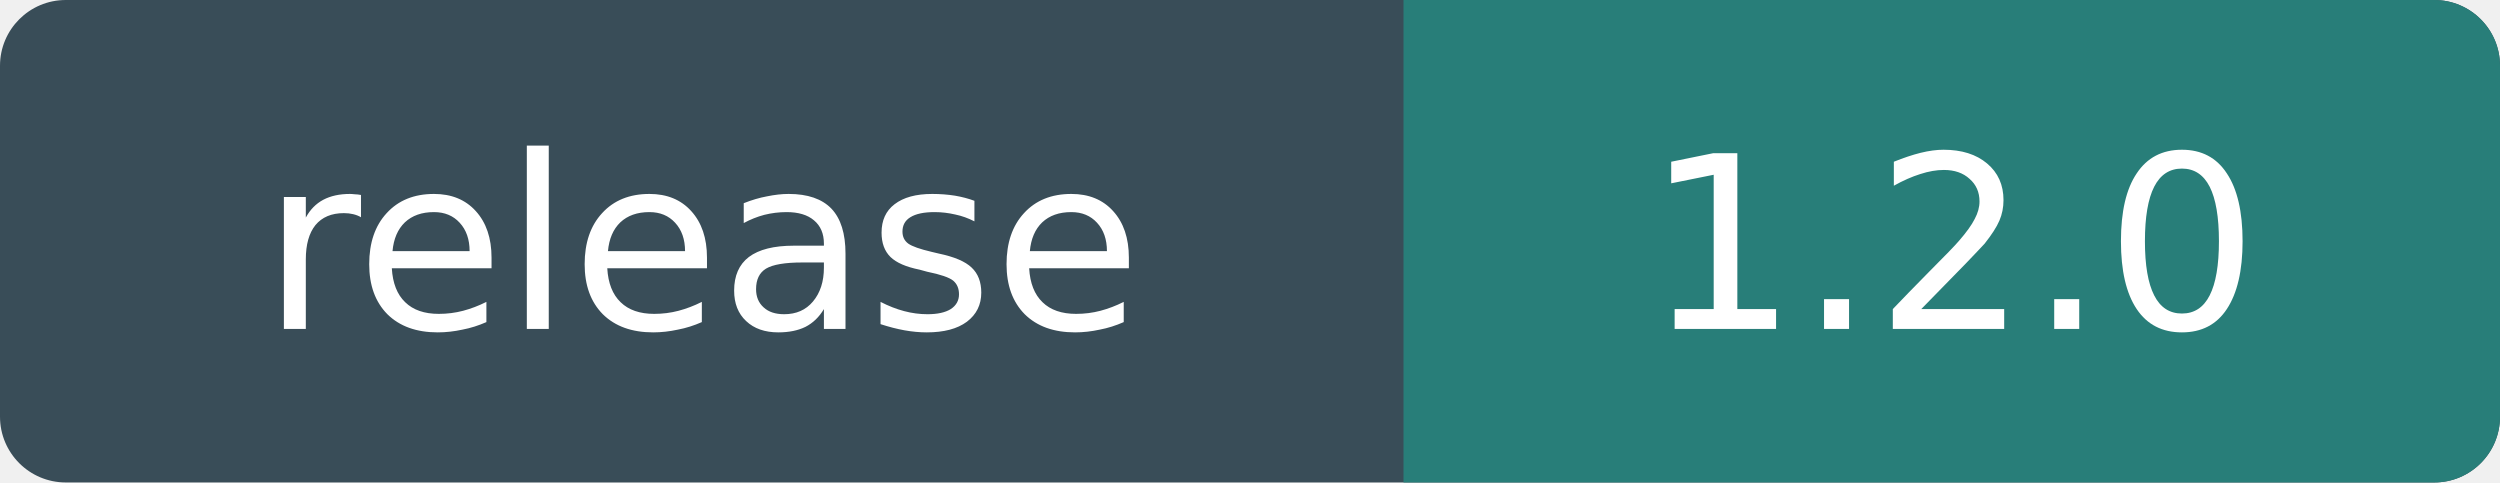
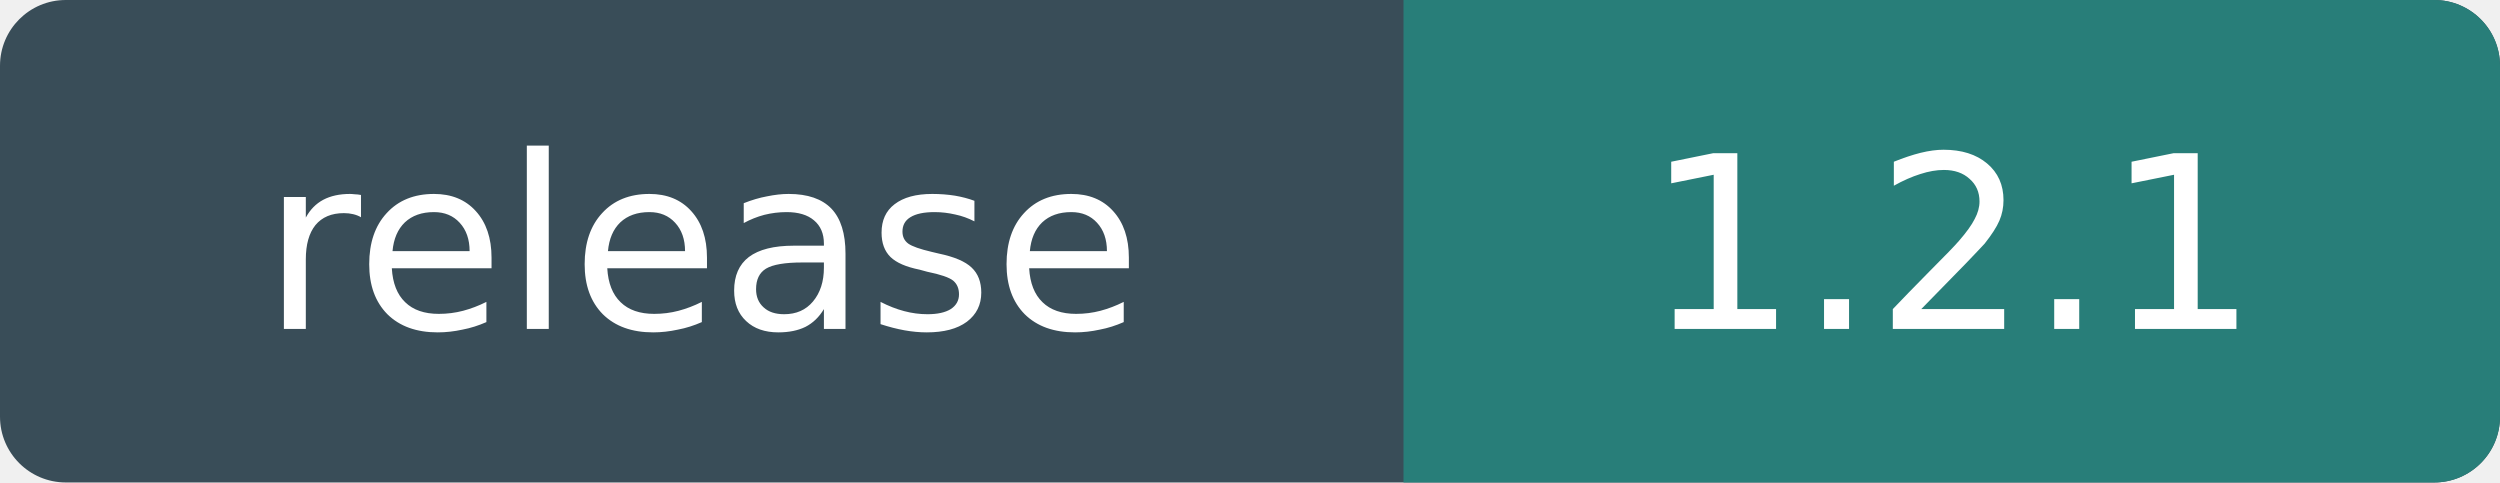
- <svg xmlns="http://www.w3.org/2000/svg" width="114" height="22" viewBox="0 0 114 22" role="img" aria-label="release: 1.2.0">
+ <svg xmlns="http://www.w3.org/2000/svg" width="114" height="22" viewBox="0 0 114 22" role="img" aria-label="release: 1.2.1">
  <clipPath id="r">
    <rect width="114" height="22" rx="3" />
  </clipPath>
  <g clip-path="url(#r)">
    <rect width="114" height="22" fill="#394d58" />
    <rect x="64" width="50" height="22" fill="#287e79" />
  </g>
  <g fill="#fff" text-anchor="middle" font-family="Verdana, Geneva, DejaVu Sans, sans-serif" font-size="11">
    <text x="32" y="15">release</text>
-     <text x="89" y="15">1.2.0</text>
+     <text x="89" y="15">1.2.1</text>
  </g>
</svg>
